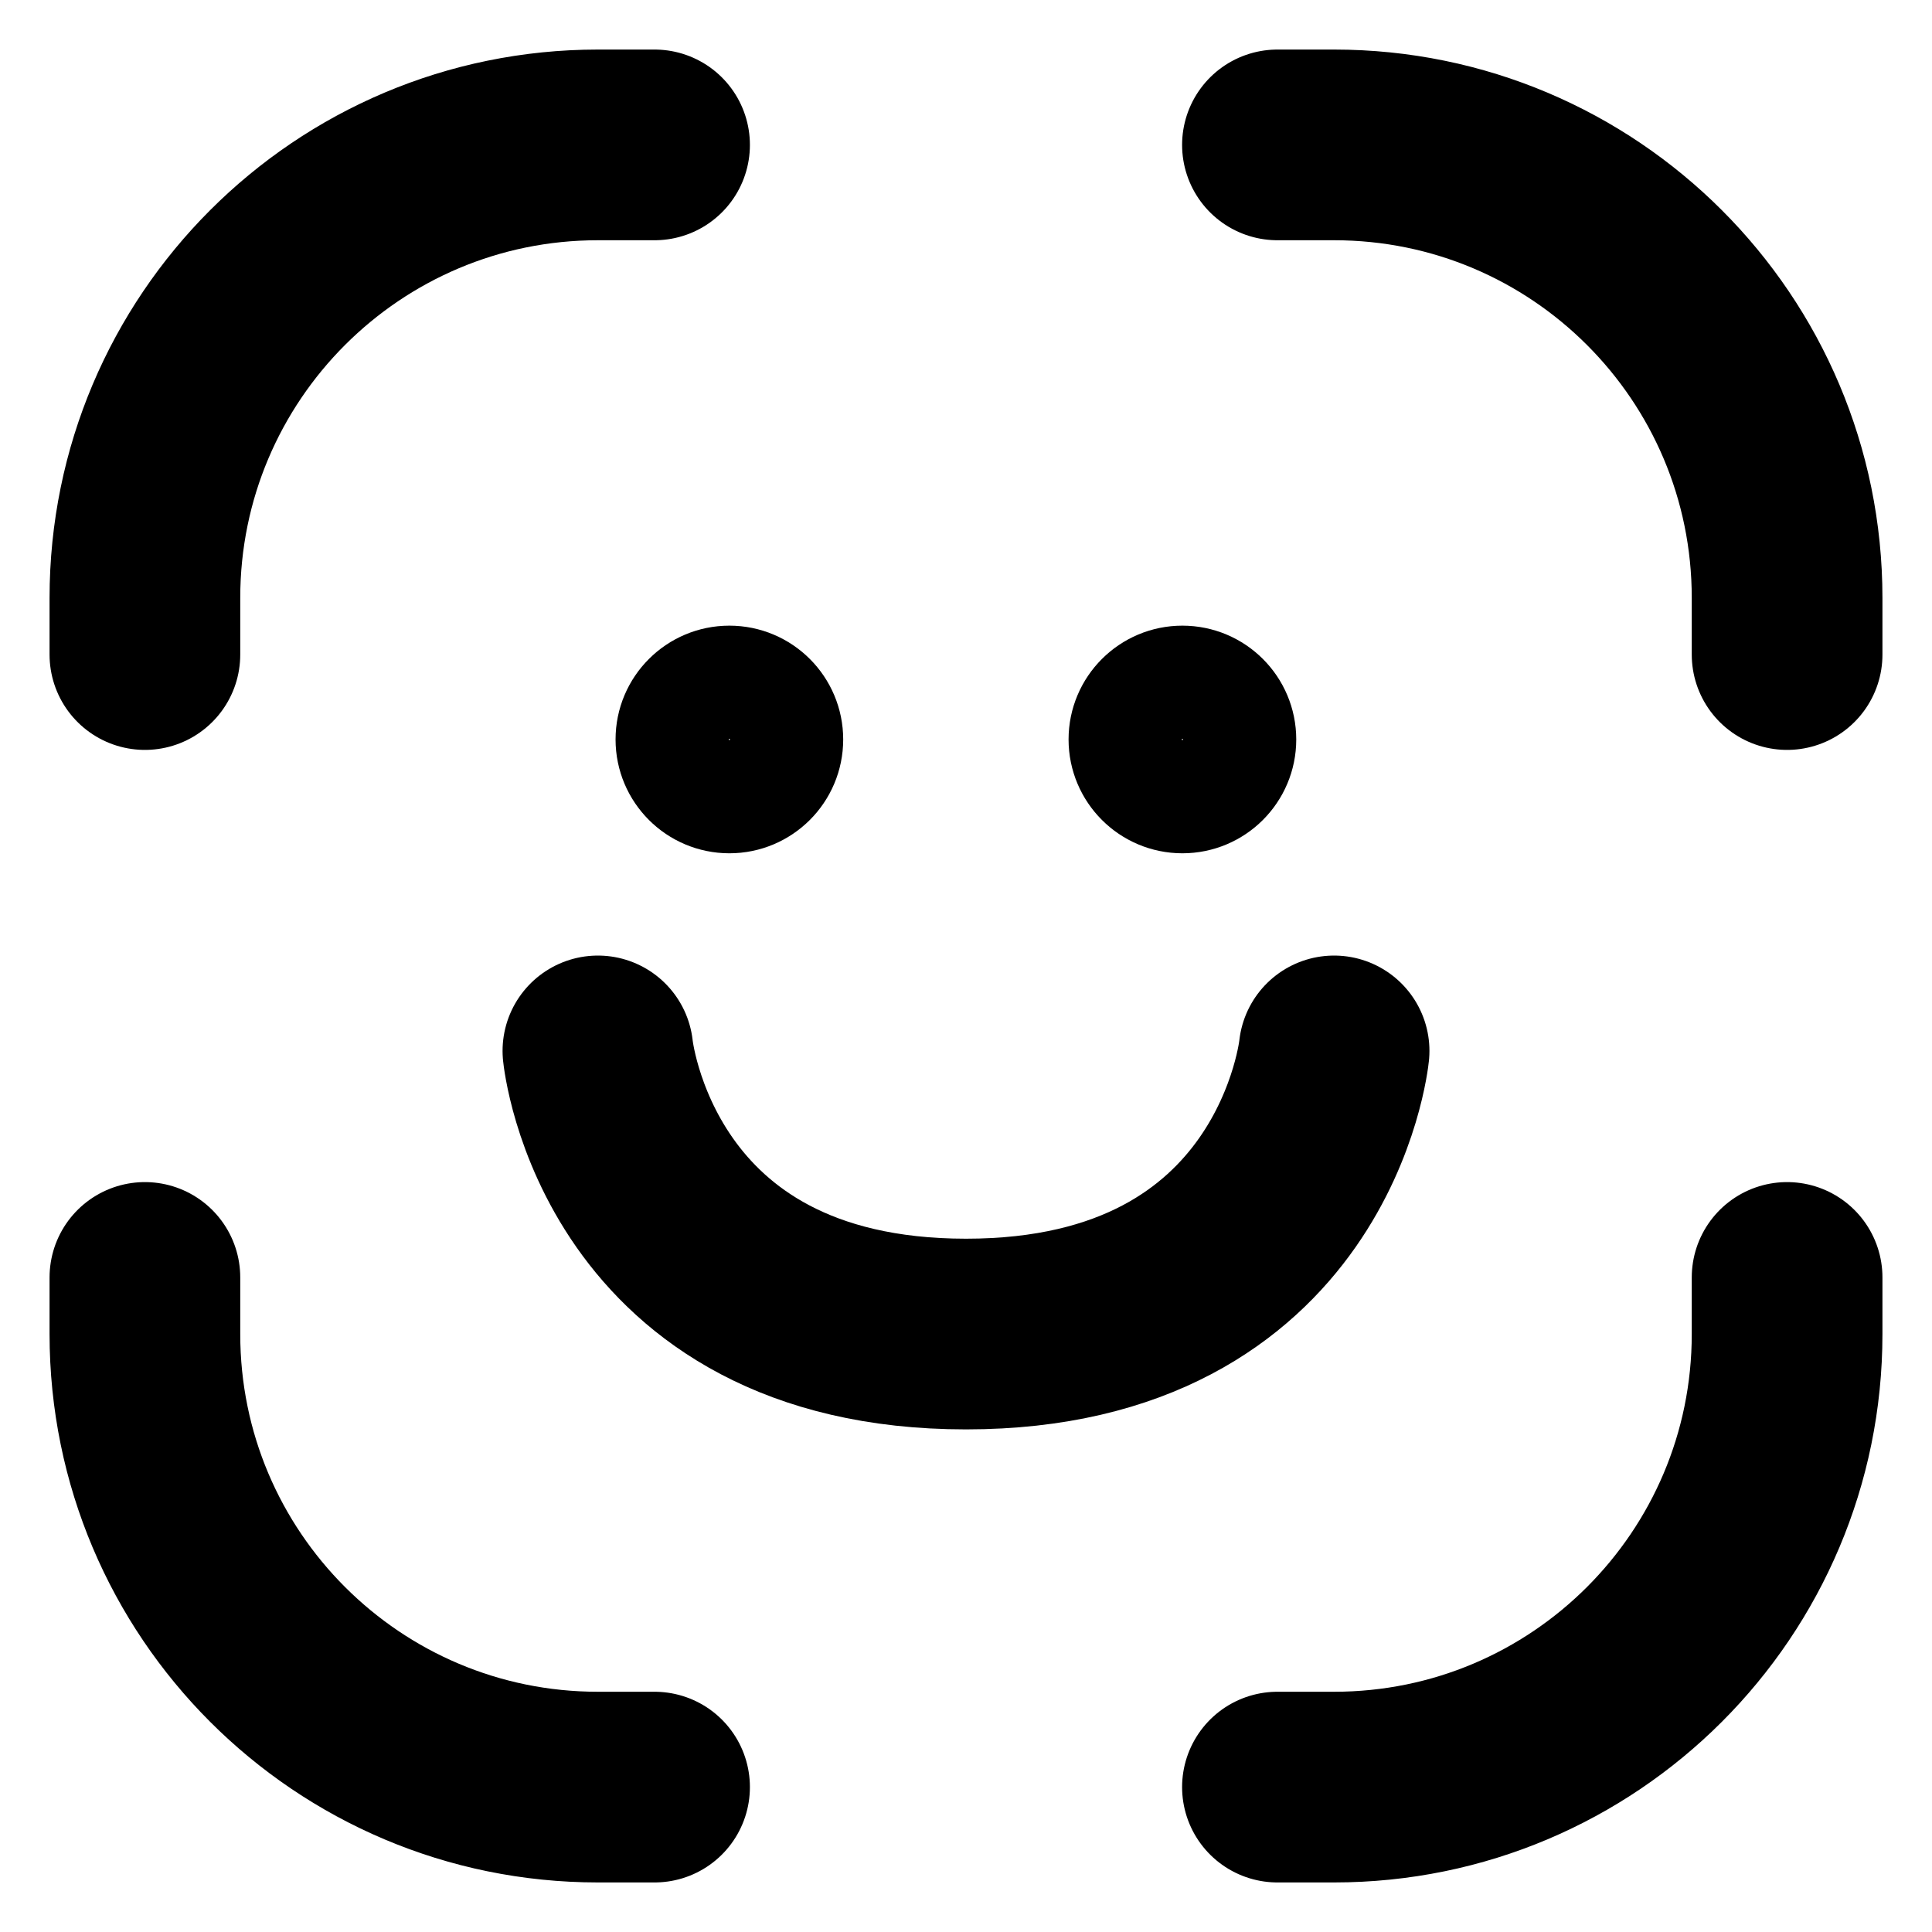
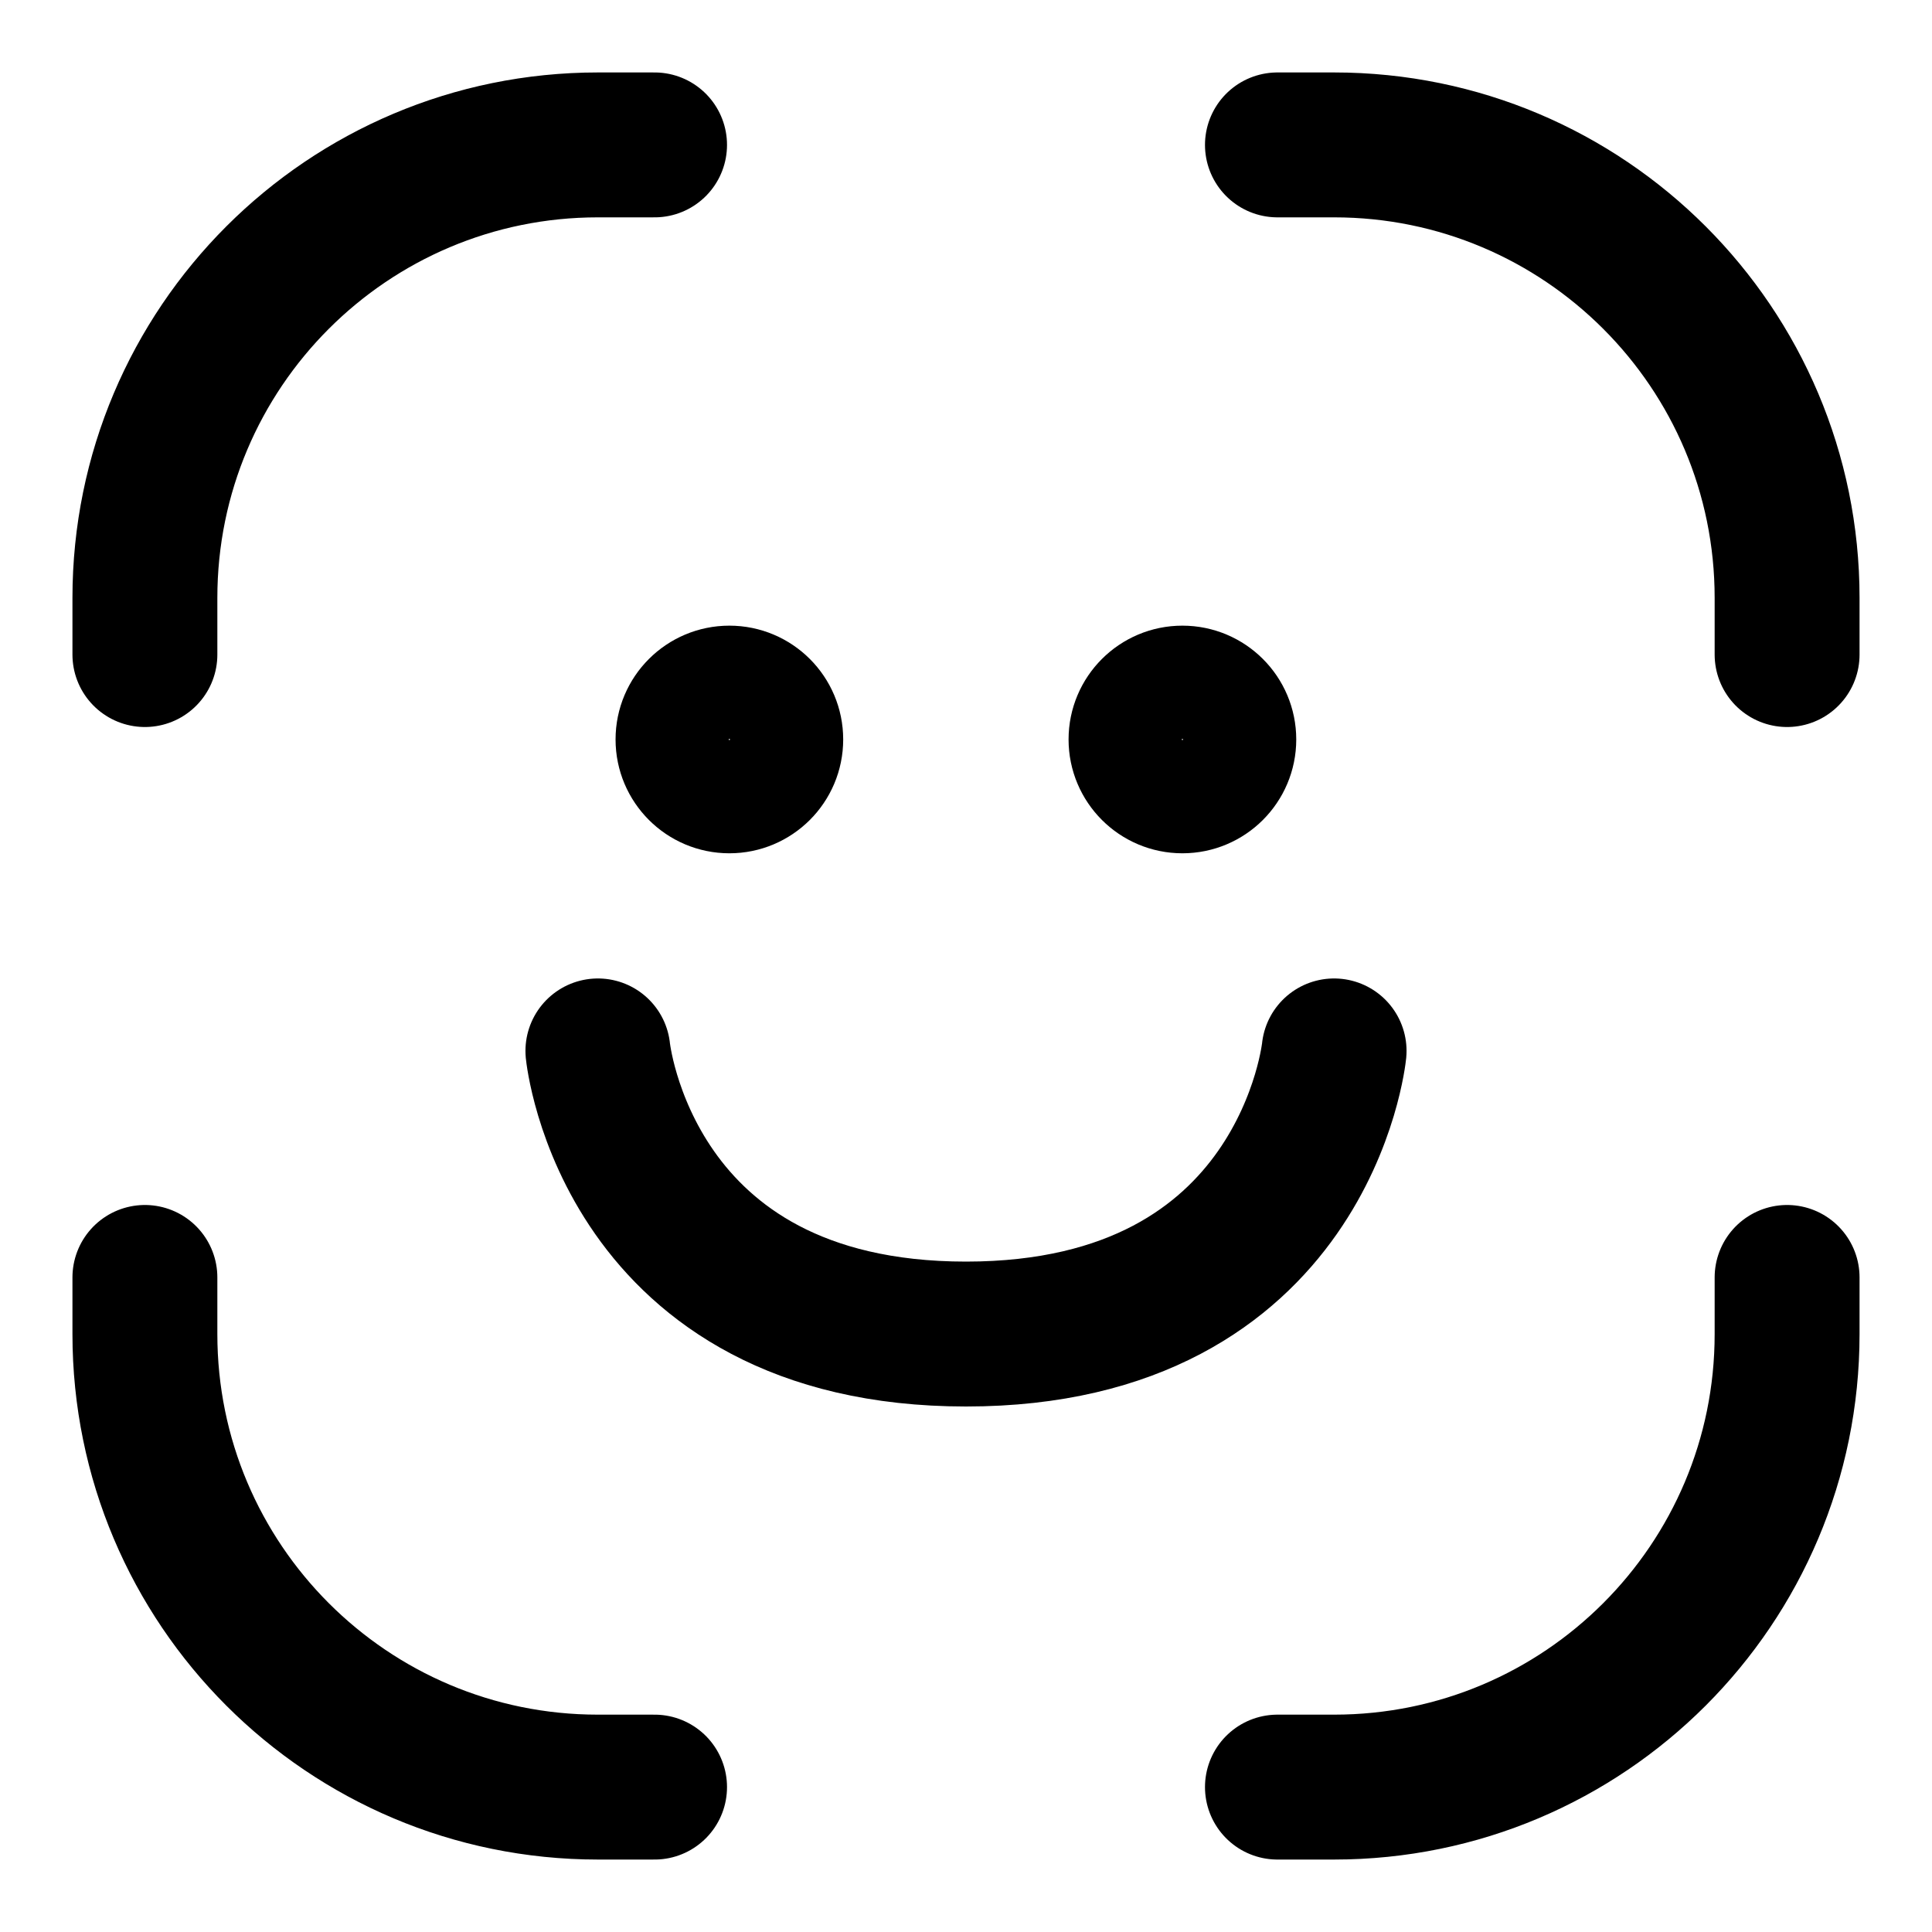
<svg xmlns="http://www.w3.org/2000/svg" width="40" height="40" viewBox="0 0 40 40" fill="none">
  <path d="M16.273 15.31C16.273 15.957 15.748 16.482 15.101 16.482C14.454 16.482 13.929 15.957 13.929 15.31C13.929 14.662 14.454 14.138 15.101 14.138C15.748 14.138 16.273 14.662 16.273 15.31Z" stroke="black" stroke-width="2.369" stroke-linecap="round" stroke-linejoin="round" />
  <path d="M25.653 15.31C25.653 15.957 25.128 16.482 24.48 16.482C23.833 16.482 23.308 15.957 23.308 15.31C23.308 14.662 23.833 14.138 24.48 14.138C25.128 14.138 25.653 14.662 25.653 15.31Z" stroke="black" stroke-width="2.369" stroke-linecap="round" stroke-linejoin="round" />
-   <path d="M13.552 3H12.379C7.199 3 3 7.199 3 12.379V13.552M13.552 37H12.379C7.199 37 3 32.801 3 27.621V26.448M26.448 3H27.621C32.801 3 37 7.199 37 12.379V13.552M26.448 37H27.621C32.801 37 37 32.801 37 27.621V26.448M12.379 21.758C12.379 21.758 12.965 27.62 20 27.62C27.034 27.62 27.621 21.758 27.621 21.758" stroke="black" stroke-width="3.948" stroke-linecap="round" stroke-linejoin="round" />
+   <path d="M13.552 3H12.379C7.199 3 3 7.199 3 12.379V13.552M13.552 37H12.379C7.199 37 3 32.801 3 27.621V26.448M26.448 3H27.621C32.801 3 37 7.199 37 12.379V13.552M26.448 37H27.621C32.801 37 37 32.801 37 27.621V26.448M12.379 21.758C12.379 21.758 12.965 27.62 20 27.62C27.034 27.62 27.621 21.758 27.621 21.758" stroke="black" stroke-width="3" stroke-linecap="round" stroke-linejoin="round" />
</svg>
